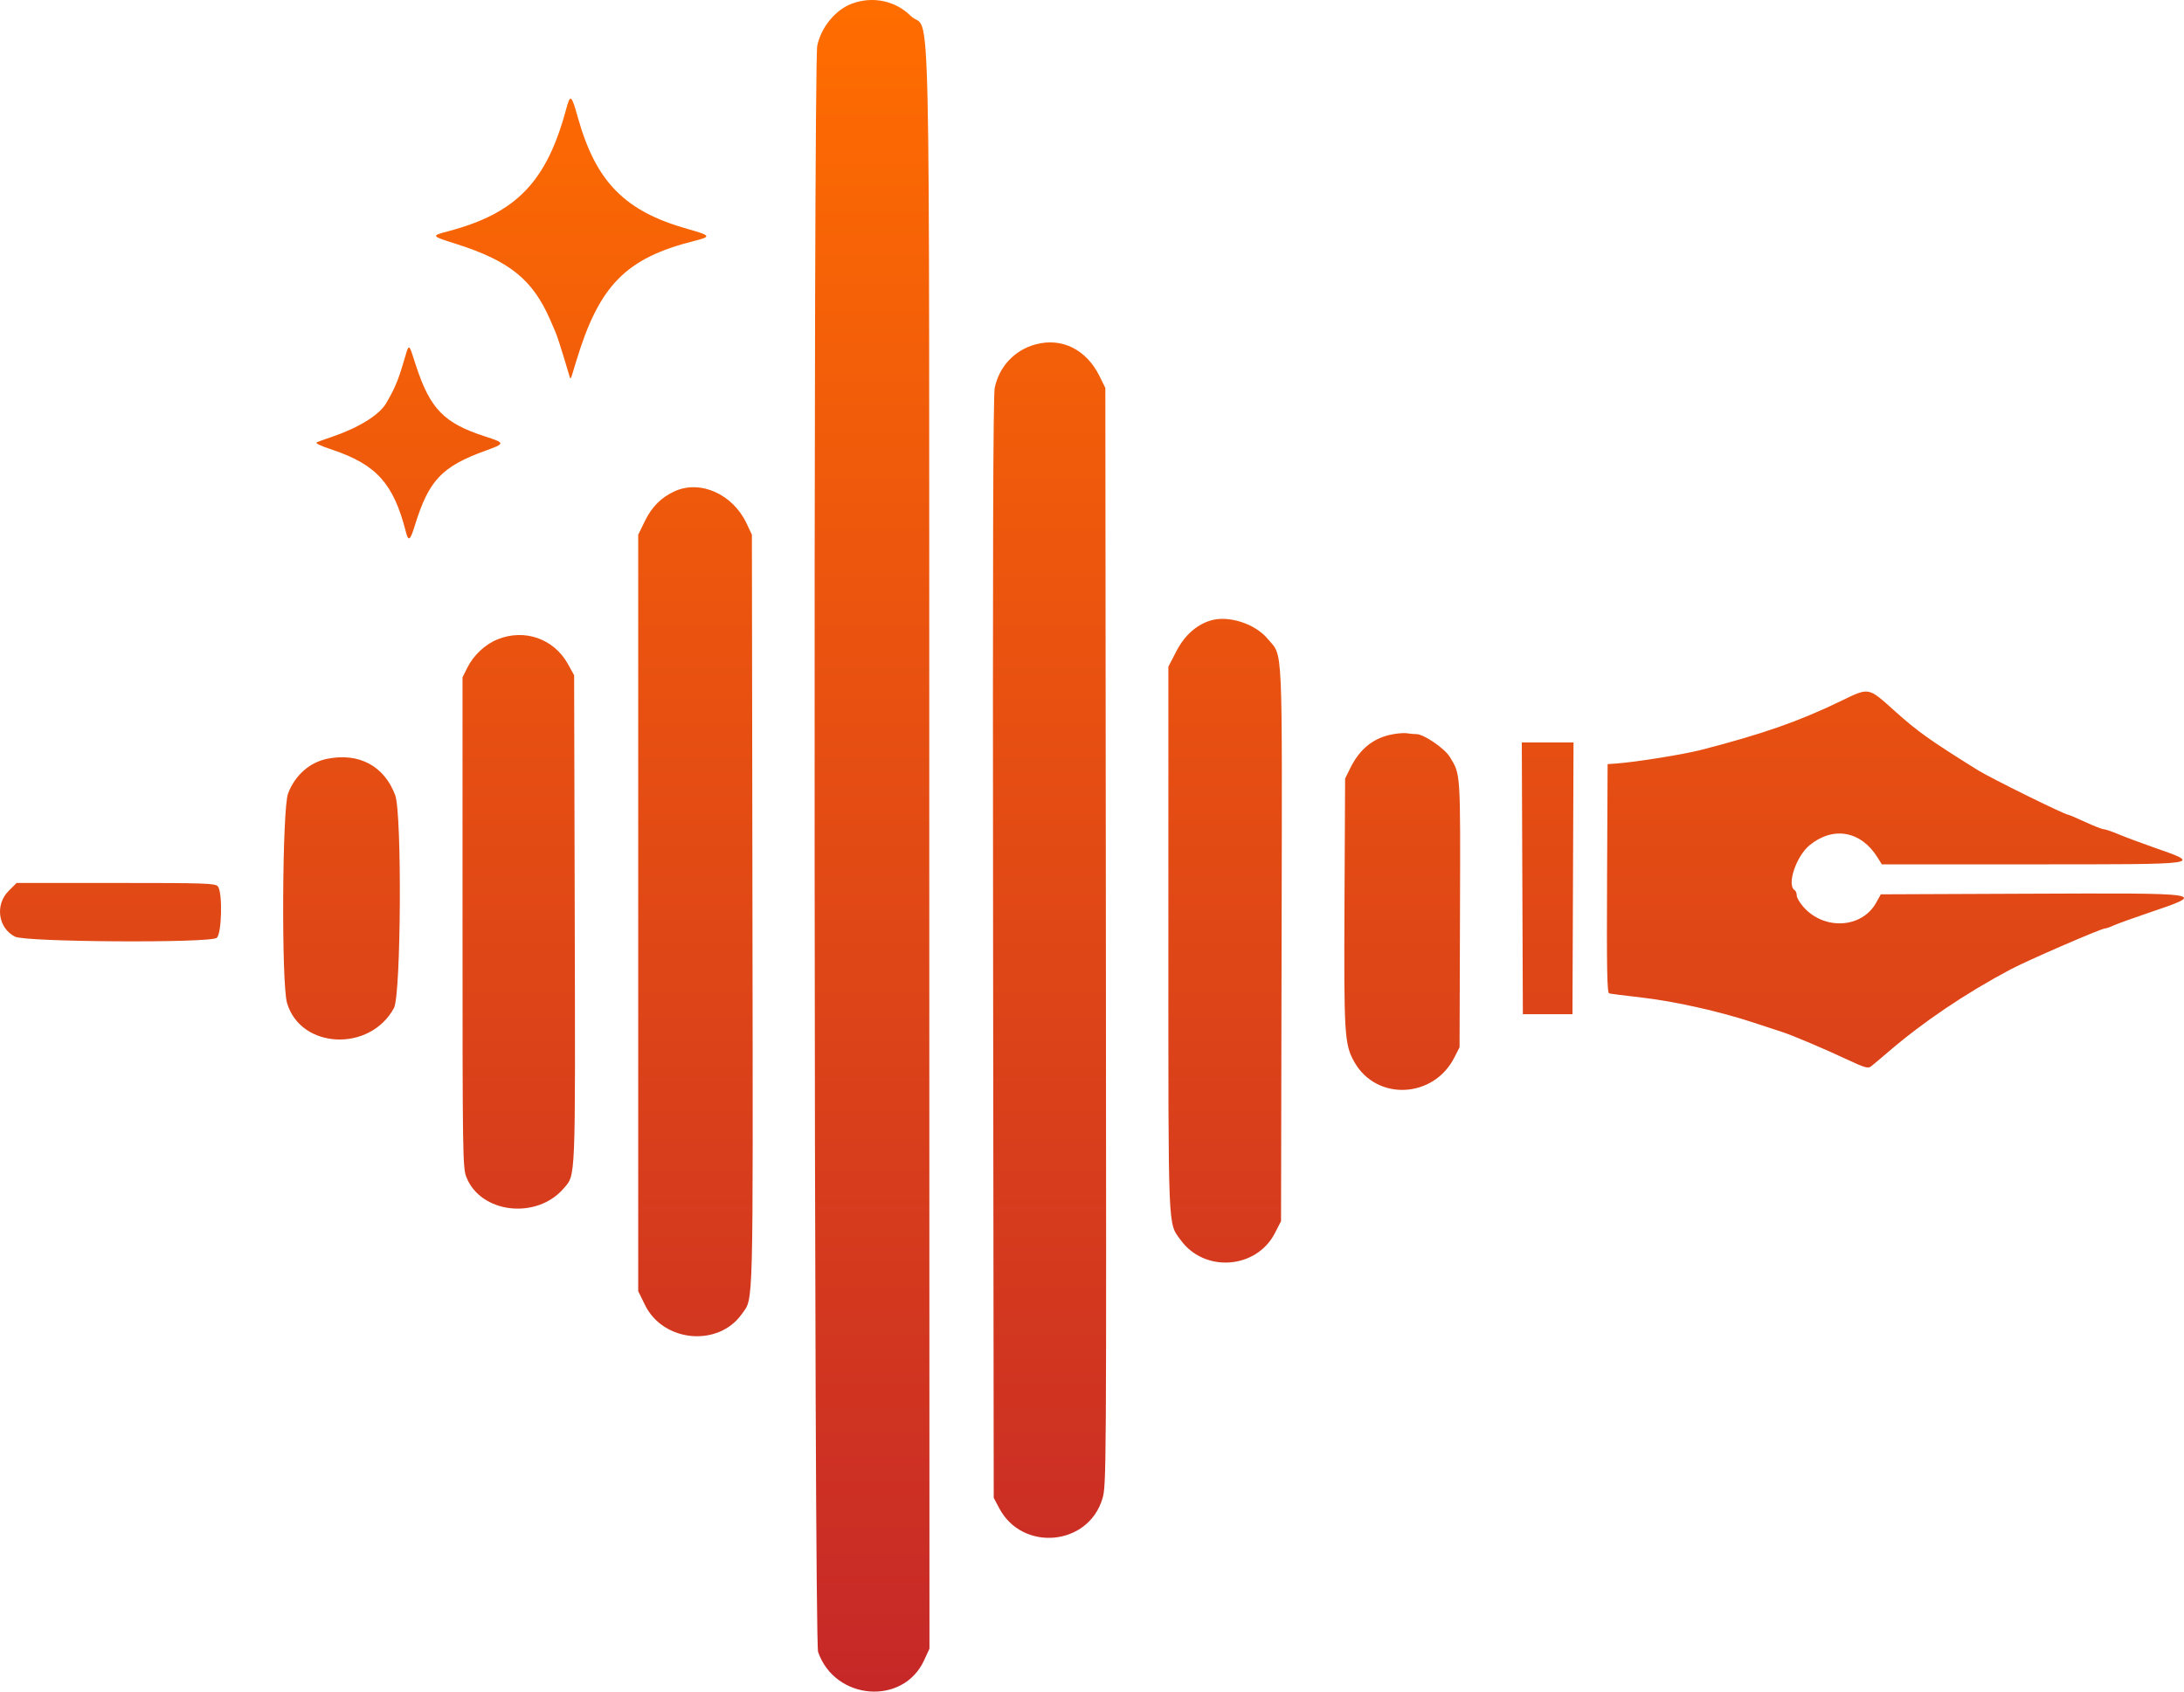
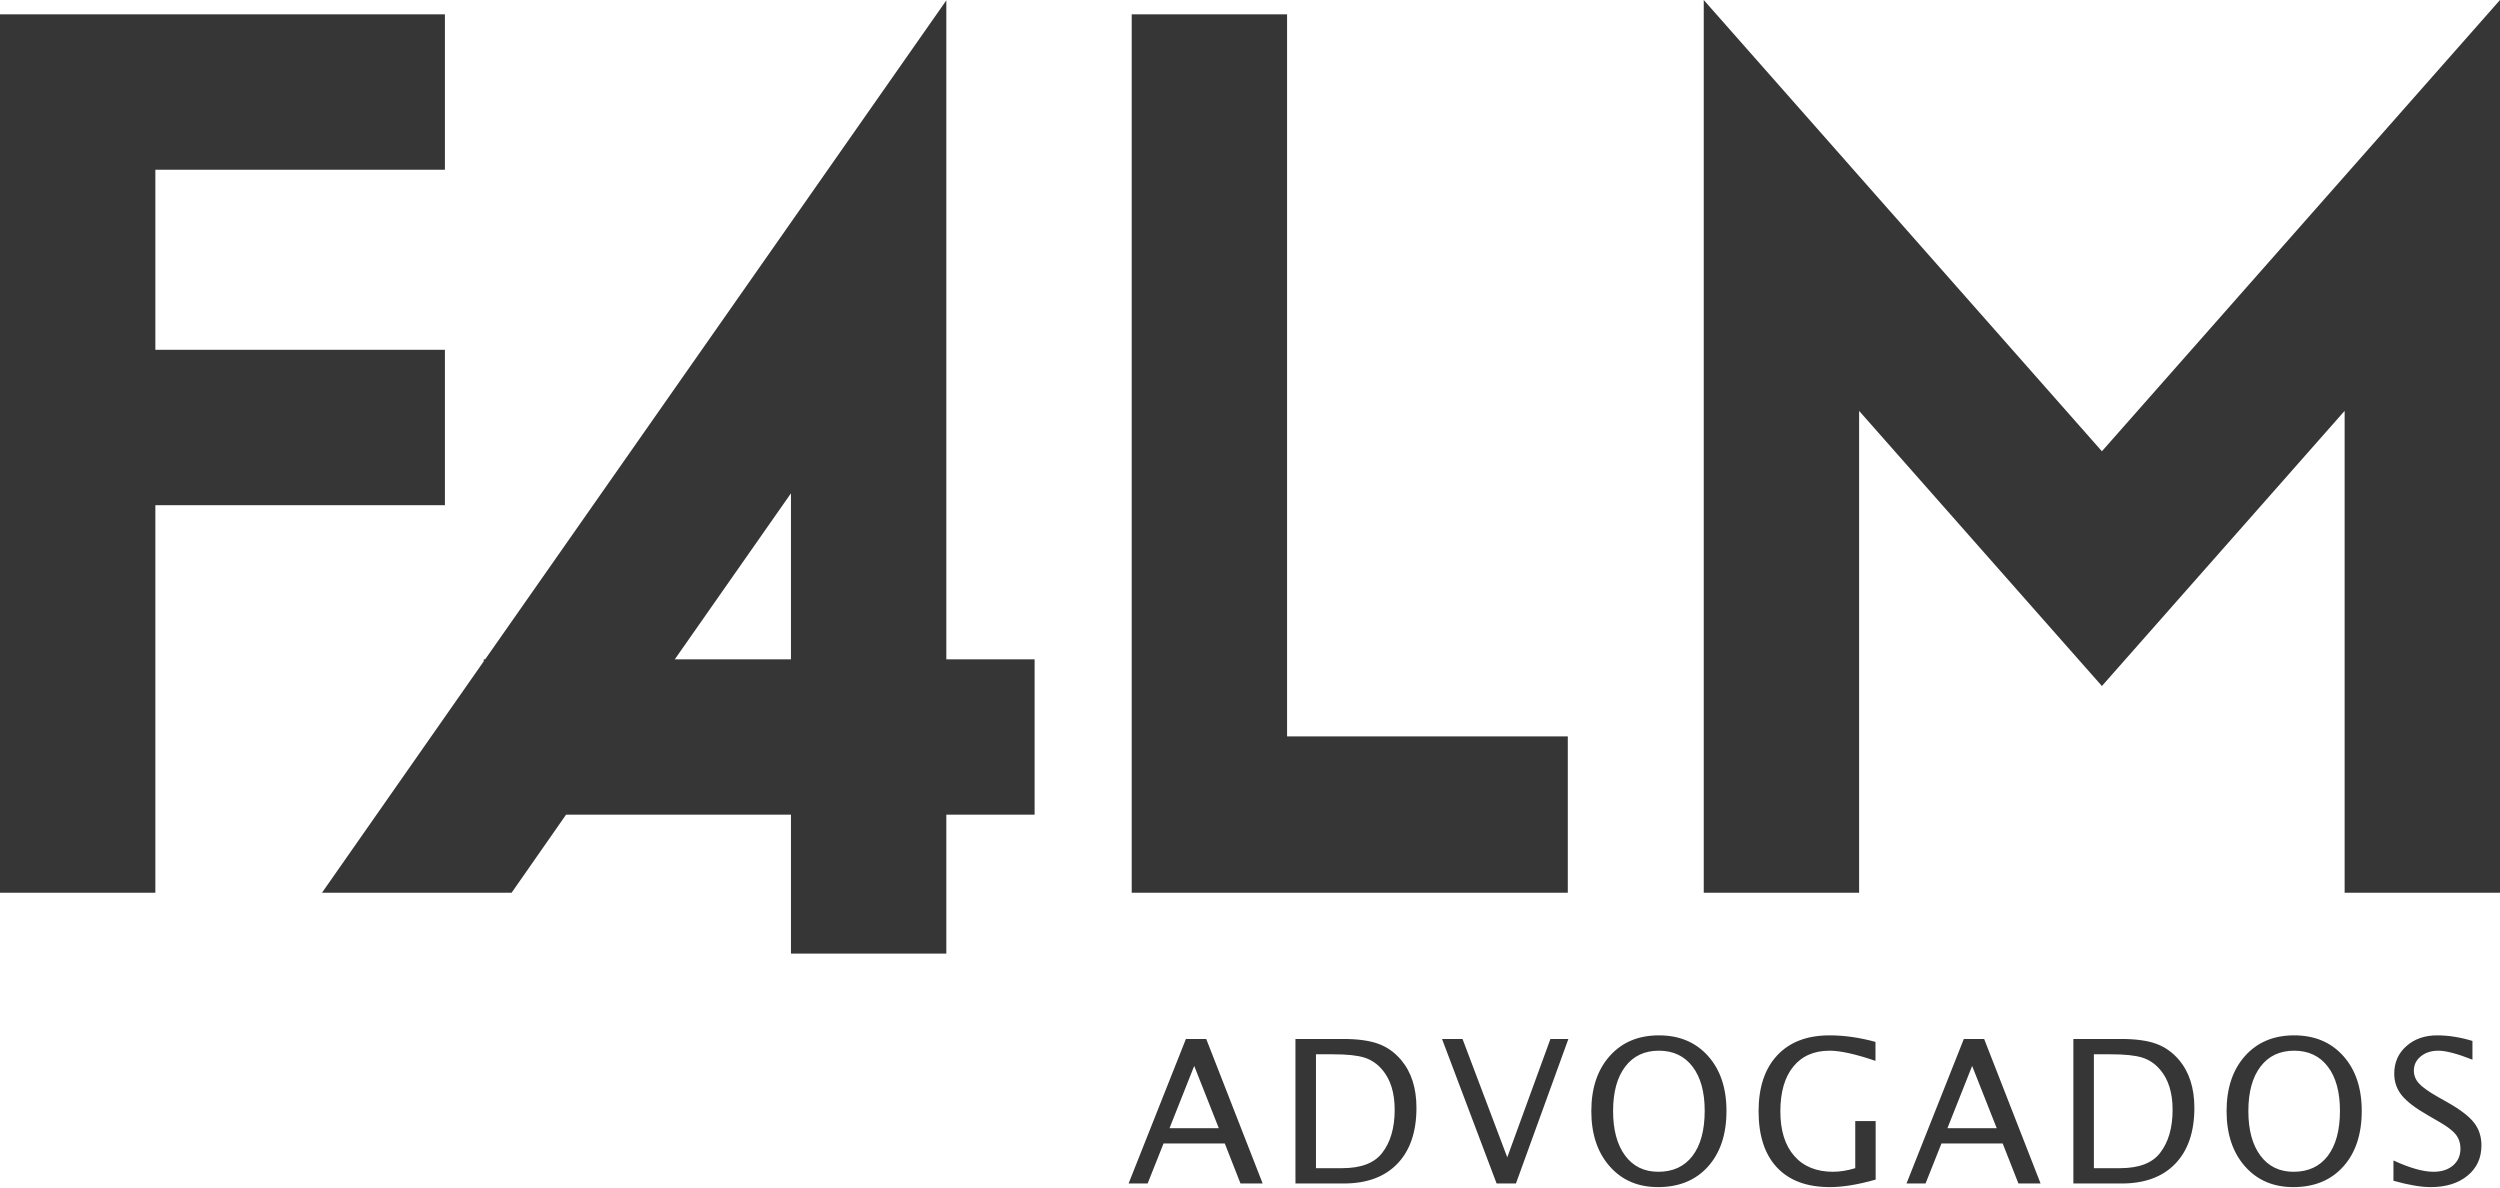
- <svg xmlns="http://www.w3.org/2000/svg" id="svg" version="1.1" width="206.374" height="159.862" viewBox="0 0 206.374 159.862">
-   <defs id="defs1" />
-   <defs>
-     <linearGradient id="electricLightGradient" x1="0%" y1="0%" x2="0%" y2="100%">
-       <stop offset="0%" stop-color="#FF6D00" />
-       <stop offset="100%" stop-color="#C62828" />
-     </linearGradient>
-   </defs>
-   <g id="svgg" transform="translate(-107.3689,-120.0744)">
-     <path id="path0" d="m 187.901,120.407 c -1.556,0.562 -2.927,2.21 -3.305,3.972 -0.385,1.797 -0.309,150.688 0.078,151.807 1.586,4.584 8.032,5.1 10.012,0.801 l 0.511,-1.108 -0.018,-75.488 c -0.021,-85.827 0.178,-76.914 -1.757,-78.818 -1.455,-1.432 -3.556,-1.876 -5.521,-1.166 m -27.043,10.013 c -1.845,6.84 -4.704,9.801 -11.102,11.499 -1.689,0.449 -1.694,0.441 0.769,1.225 4.994,1.59 7.181,3.361 8.831,7.149 0.141,0.322 0.368,0.85 0.506,1.172 0.138,0.322 0.486,1.377 0.775,2.344 0.288,0.966 0.551,1.845 0.585,1.953 0.033,0.107 0.102,0.063 0.153,-0.098 0.051,-0.161 0.252,-0.82 0.447,-1.465 2.163,-7.162 4.684,-9.731 11.142,-11.353 1.651,-0.415 1.598,-0.508 -0.65,-1.144 -5.915,-1.673 -8.628,-4.433 -10.338,-10.516 -0.619,-2.203 -0.713,-2.268 -1.118,-0.766 m 44.377,22.197 c -1.981,0.533 -3.437,2.074 -3.87,4.097 -0.153,0.716 -0.197,15.78 -0.155,52.954 l 0.06,51.953 0.516,0.977 c 2.187,4.139 8.399,3.58 9.749,-0.878 0.38,-1.253 0.385,-2.015 0.333,-53.126 l -0.052,-51.856 -0.541,-1.102 c -1.241,-2.527 -3.56,-3.686 -6.04,-3.019 m -59.803,1.909 c -0.472,1.577 -0.808,2.353 -1.596,3.69 -0.632,1.074 -2.597,2.288 -5.066,3.13 -0.752,0.257 -1.404,0.49 -1.449,0.518 -0.176,0.109 0.195,0.29 1.508,0.734 4.115,1.392 5.73,3.197 6.879,7.691 0.256,1.001 0.414,0.898 0.864,-0.562 1.314,-4.265 2.546,-5.569 6.677,-7.063 1.874,-0.678 1.873,-0.725 -0.026,-1.339 -3.895,-1.259 -5.201,-2.594 -6.542,-6.686 -0.749,-2.287 -0.602,-2.274 -1.249,-0.113 m 25.692,11.972 c -1.258,0.57 -2.155,1.464 -2.81,2.803 l -0.638,1.304 v 35.743 35.742 l 0.64,1.309 c 1.726,3.528 6.941,4.004 9.163,0.835 1.099,-1.568 1.048,0.386 0.991,-38.193 l -0.052,-35.436 -0.506,-1.074 c -1.301,-2.761 -4.364,-4.13 -6.788,-3.033 m 50.626,12.219 c -1.351,0.417 -2.455,1.415 -3.233,2.922 l -0.744,1.439 v 25.711 c 0,28.211 -0.058,26.786 1.169,28.48 2.244,3.098 7.148,2.738 8.89,-0.652 l 0.586,-1.14 0.052,-26.122 c 0.057,-29.218 0.151,-27.138 -1.297,-28.893 -1.197,-1.451 -3.733,-2.267 -5.423,-1.745 m -67.355,1.775 c -1.19,0.479 -2.281,1.502 -2.876,2.697 l -0.445,0.893 v 23.145 c 0,21.89 0.019,23.194 0.355,24.063 1.333,3.456 6.647,4.08 9.214,1.081 1.131,-1.321 1.096,-0.46 1.035,-25.437 l -0.057,-23.047 -0.584,-1.055 c -1.327,-2.395 -4.087,-3.368 -6.642,-2.34 m 126.855,5.866 c -3.938,1.899 -7.314,3.079 -13.086,4.572 -1.712,0.443 -6.264,1.174 -8.105,1.301 l -0.782,0.054 -0.05,10.797 c -0.04,8.542 0.001,10.811 0.195,10.868 0.135,0.039 1.52,0.217 3.078,0.395 3.108,0.356 7.363,1.308 10.547,2.361 1.128,0.373 2.358,0.777 2.734,0.897 0.946,0.301 4.032,1.611 6.224,2.641 1.517,0.713 1.884,0.819 2.148,0.619 0.176,-0.132 0.891,-0.733 1.589,-1.334 3.319,-2.859 7.347,-5.58 11.621,-7.848 1.594,-0.846 8.566,-3.868 8.924,-3.868 0.108,0 0.474,-0.127 0.812,-0.282 0.339,-0.154 1.802,-0.684 3.253,-1.176 5.637,-1.914 5.777,-1.892 -11.604,-1.821 l -13.654,0.056 -0.433,0.781 c -1.349,2.44 -4.922,2.644 -6.896,0.395 -0.339,-0.386 -0.617,-0.869 -0.617,-1.074 0,-0.205 -0.087,-0.426 -0.195,-0.493 -0.777,-0.48 0.149,-3.236 1.435,-4.27 2.242,-1.806 4.852,-1.319 6.407,1.194 l 0.393,0.635 h 14.023 c 16.607,0 16.348,0.037 11.531,-1.651 -1.128,-0.395 -2.562,-0.932 -3.187,-1.194 -0.624,-0.261 -1.255,-0.475 -1.401,-0.475 -0.146,0 -0.932,-0.308 -1.746,-0.684 -0.814,-0.376 -1.537,-0.684 -1.607,-0.684 -0.315,0 -7.333,-3.463 -8.536,-4.212 -4.515,-2.812 -5.666,-3.631 -7.824,-5.563 -2.596,-2.325 -2.39,-2.288 -5.191,-0.937 m -42.203,3.093 c -1.865,0.324 -3.176,1.361 -4.103,3.245 l -0.471,0.956 -0.058,11.621 c -0.062,12.636 -0.007,13.52 0.945,15.187 2.1,3.676 7.463,3.425 9.431,-0.44 l 0.497,-0.977 0.04,-12.598 c 0.044,-13.548 0.07,-13.144 -0.961,-14.84 -0.489,-0.804 -2.459,-2.151 -3.152,-2.155 -0.271,-10e-4 -0.668,-0.036 -0.883,-0.078 -0.215,-0.042 -0.793,-0.007 -1.285,0.079 m 12.172,13.625 0.051,12.842 h 2.343 2.344 l 0.05,-12.842 0.05,-12.842 h -2.444 -2.444 l 0.05,12.842 M 138.281,191.784 c -1.653,0.334 -3.035,1.559 -3.691,3.273 -0.558,1.458 -0.64,17.959 -0.098,19.8 1.283,4.364 7.836,4.672 10.105,0.475 0.669,-1.236 0.766,-18.371 0.115,-20.112 -1.035,-2.765 -3.425,-4.042 -6.431,-3.436 m -30.101,12.49 c -1.301,1.301 -0.992,3.503 0.605,4.318 1.011,0.515 18.367,0.62 19.059,0.115 0.483,-0.354 0.574,-4.311 0.111,-4.868 -0.243,-0.293 -1.161,-0.323 -9.643,-0.323 h -9.374 l -0.758,0.758" stroke="none" fill="url(#electricLightGradient)" fill-rule="evenodd" />
-   </g>
+ <svg xmlns="http://www.w3.org/2000/svg" width="600" height="285" viewBox="0 0 600 285" version="1.1" xml:space="preserve" style="fill-rule:evenodd;clip-rule:evenodd;stroke-linejoin:round;stroke-miterlimit:2;">
+   <path d="M583.358,284.906c-2.329,-0 -5.305,-0.508 -8.931,-1.524l-0,-4.874c3.908,1.812 7.117,2.719 9.632,2.719c1.939,0 3.498,-0.509 4.677,-1.524c1.179,-1.016 1.77,-2.352 1.77,-4.009c-0,-1.358 -0.387,-2.513 -1.16,-3.467c-0.775,-0.953 -2.199,-2.015 -4.279,-3.188l-2.389,-1.382c-2.954,-1.688 -5.037,-3.279 -6.247,-4.77c-1.21,-1.492 -1.816,-3.229 -1.816,-5.214c0,-2.671 0.969,-4.872 2.907,-6.598c1.937,-1.726 4.406,-2.589 7.405,-2.589c2.672,0 5.492,0.445 8.462,1.337l-0,4.498c-3.657,-1.438 -6.382,-2.155 -8.181,-2.155c-1.702,0 -3.109,0.453 -4.218,1.358c-1.109,0.907 -1.664,2.047 -1.664,3.422c0,1.156 0.406,2.181 1.219,3.07c0.812,0.892 2.296,1.953 4.453,3.188l2.485,1.405c2.999,1.704 5.093,3.312 6.281,4.829c1.187,1.516 1.781,3.336 1.781,5.461c0,3.015 -1.113,5.437 -3.34,7.265c-2.226,1.827 -5.176,2.742 -8.847,2.742Zm-133.199,-1.805c-4.203,1.204 -7.865,1.805 -10.992,1.805c-5.516,-0 -9.746,-1.569 -12.69,-4.711c-2.946,-3.139 -4.417,-7.64 -4.417,-13.498c0,-5.75 1.492,-10.224 4.475,-13.418c2.984,-3.196 7.173,-4.793 12.563,-4.793c3.53,0 7.202,0.524 11.016,1.569l-0,4.548c-4.782,-1.626 -8.448,-2.437 -10.994,-2.437c-3.749,0 -6.659,1.272 -8.73,3.818c-2.071,2.547 -3.105,6.134 -3.105,10.758c0,4.578 1.11,8.137 3.328,10.675c2.219,2.54 5.329,3.81 9.327,3.81c1.641,0 3.415,-0.289 5.321,-0.867l0,-11.297l4.898,-0l0,14.038Zm-52.237,1.805c-4.811,-0 -8.683,-1.668 -11.611,-5.004c-2.93,-3.337 -4.395,-7.746 -4.395,-13.23c-0,-5.515 1.472,-9.925 4.417,-13.229c2.945,-3.306 6.88,-4.957 11.801,-4.957c4.906,0 8.836,1.648 11.79,4.944c2.952,3.298 4.429,7.694 4.429,13.195c0,5.61 -1.477,10.058 -4.429,13.346c-2.954,3.29 -6.955,4.935 -12.002,4.935Zm152.464,-0c-4.811,-0 -8.683,-1.668 -11.613,-5.004c-2.93,-3.337 -4.395,-7.746 -4.395,-13.23c0,-5.515 1.473,-9.925 4.419,-13.229c2.945,-3.306 6.878,-4.957 11.8,-4.957c4.906,0 8.836,1.648 11.788,4.944c2.953,3.298 4.431,7.694 4.431,13.195c-0,5.61 -1.478,10.058 -4.431,13.346c-2.952,3.29 -6.953,4.935 -11.999,4.935Zm-252.666,-0.868l-3.772,-9.607l-14.696,-0l-3.821,9.607l-4.57,-0l13.758,-34.685l4.876,-0l13.545,34.685l-5.32,-0Zm13.19,-0l-0,-34.685l11.531,-0c3.438,-0 6.216,0.383 8.333,1.149c2.117,0.765 3.949,2.062 5.495,3.89c2.452,2.906 3.68,6.732 3.68,11.483c0,5.765 -1.525,10.234 -4.569,13.406c-3.048,3.171 -7.336,4.757 -12.868,4.757l-11.602,-0Zm186.7,-0l0,-34.685l11.531,-0c3.438,-0 6.214,0.383 8.333,1.149c2.117,0.765 3.949,2.062 5.495,3.89c2.453,2.906 3.68,6.732 3.68,11.483c0,5.765 -1.525,10.234 -4.569,13.406c-3.048,3.171 -7.336,4.757 -12.868,4.757l-11.602,-0Zm-138.424,-0l-13.1,-34.685l4.921,-0l10.735,28.404l10.359,-28.404l4.311,-0l-12.586,34.685l-4.64,-0Zm125.234,-0l-3.774,-9.607l-14.694,-0l-3.821,9.607l-4.57,-0l13.758,-34.685l4.876,-0l13.545,34.685l-5.32,-0Zm-86.426,-2.811c3.547,0 6.288,-1.278 8.226,-3.832c1.938,-2.556 2.907,-6.16 2.907,-10.816c-0,-4.516 -0.973,-8.048 -2.919,-10.595c-1.946,-2.546 -4.637,-3.818 -8.074,-3.818c-3.453,0 -6.149,1.277 -8.085,3.831c-1.939,2.554 -2.907,6.105 -2.907,10.653c0,4.53 0.961,8.092 2.883,10.687c1.922,2.594 4.577,3.89 7.969,3.89Zm152.463,0c3.546,0 6.289,-1.278 8.226,-3.832c1.936,-2.556 2.906,-6.16 2.906,-10.816c0,-4.516 -0.973,-8.048 -2.917,-10.595c-1.946,-2.546 -4.637,-3.818 -8.075,-3.818c-3.453,0 -6.149,1.277 -8.086,3.831c-1.938,2.554 -2.906,6.105 -2.906,10.653c-0,4.53 0.96,8.092 2.883,10.687c1.92,2.594 4.578,3.89 7.969,3.89Zm-234.624,-0.867l6.303,-0c4.501,-0 7.689,-1.212 9.564,-3.633c2.015,-2.578 3.023,-6.039 3.023,-10.384c-0,-4.077 -0.994,-7.281 -2.978,-9.607c-1.202,-1.423 -2.639,-2.396 -4.311,-2.919c-1.673,-0.524 -4.188,-0.786 -7.547,-0.786l-4.054,-0l0,27.329Zm186.699,-0l6.304,-0c4.501,-0 7.689,-1.212 9.564,-3.633c2.015,-2.578 3.023,-6.039 3.023,-10.384c-0,-4.077 -0.994,-7.281 -2.978,-9.607c-1.202,-1.423 -2.639,-2.396 -4.311,-2.919c-1.673,-0.524 -4.188,-0.786 -7.547,-0.786l-4.055,-0l-0,27.329Zm-23.315,-9.586l-5.905,-14.953l-5.931,14.953l11.836,0Zm-186.7,0l-5.905,-14.953l-5.931,14.953l11.836,0Zm-65.397,-112.535l0,-158.153l-37.288,53.289l-73.39,104.864l-0.339,0.475l-38.827,55.543l45.508,-0l13.065,-18.729l53.983,-0l-0,33.338l37.288,0l0,-33.338l21.186,-0l0,-37.289l-21.186,0Zm-189.832,-117.508l0,43.221l69.492,-0l0,37.288l-69.492,0l0,93.017l-37.288,-0l0,-210.814l106.78,-0l0,37.288l-69.492,0Zm338.983,136.011l-0,37.515l-104.661,-0l-0,-210.814l37.288,-0l-0,173.299l67.373,0Zm223.729,-176.742l0,214.257l-37.288,-0l-0,-115.646l-33.406,37.864l-24.849,28.17l-24.864,-28.17l-33.407,-37.864l-0,115.646l-37.287,-0l-0,-214.257l37.287,42.271l58.271,66.035l58.255,-66.035l37.288,-42.271Zm-483.896,158.239l-0,0.472l0.337,-0.472l-0.337,0Zm73.728,0l-27.882,0l27.882,-39.847l-0,39.847Z" style="fill:#363636;fill-rule:nonzero;" />
</svg>
